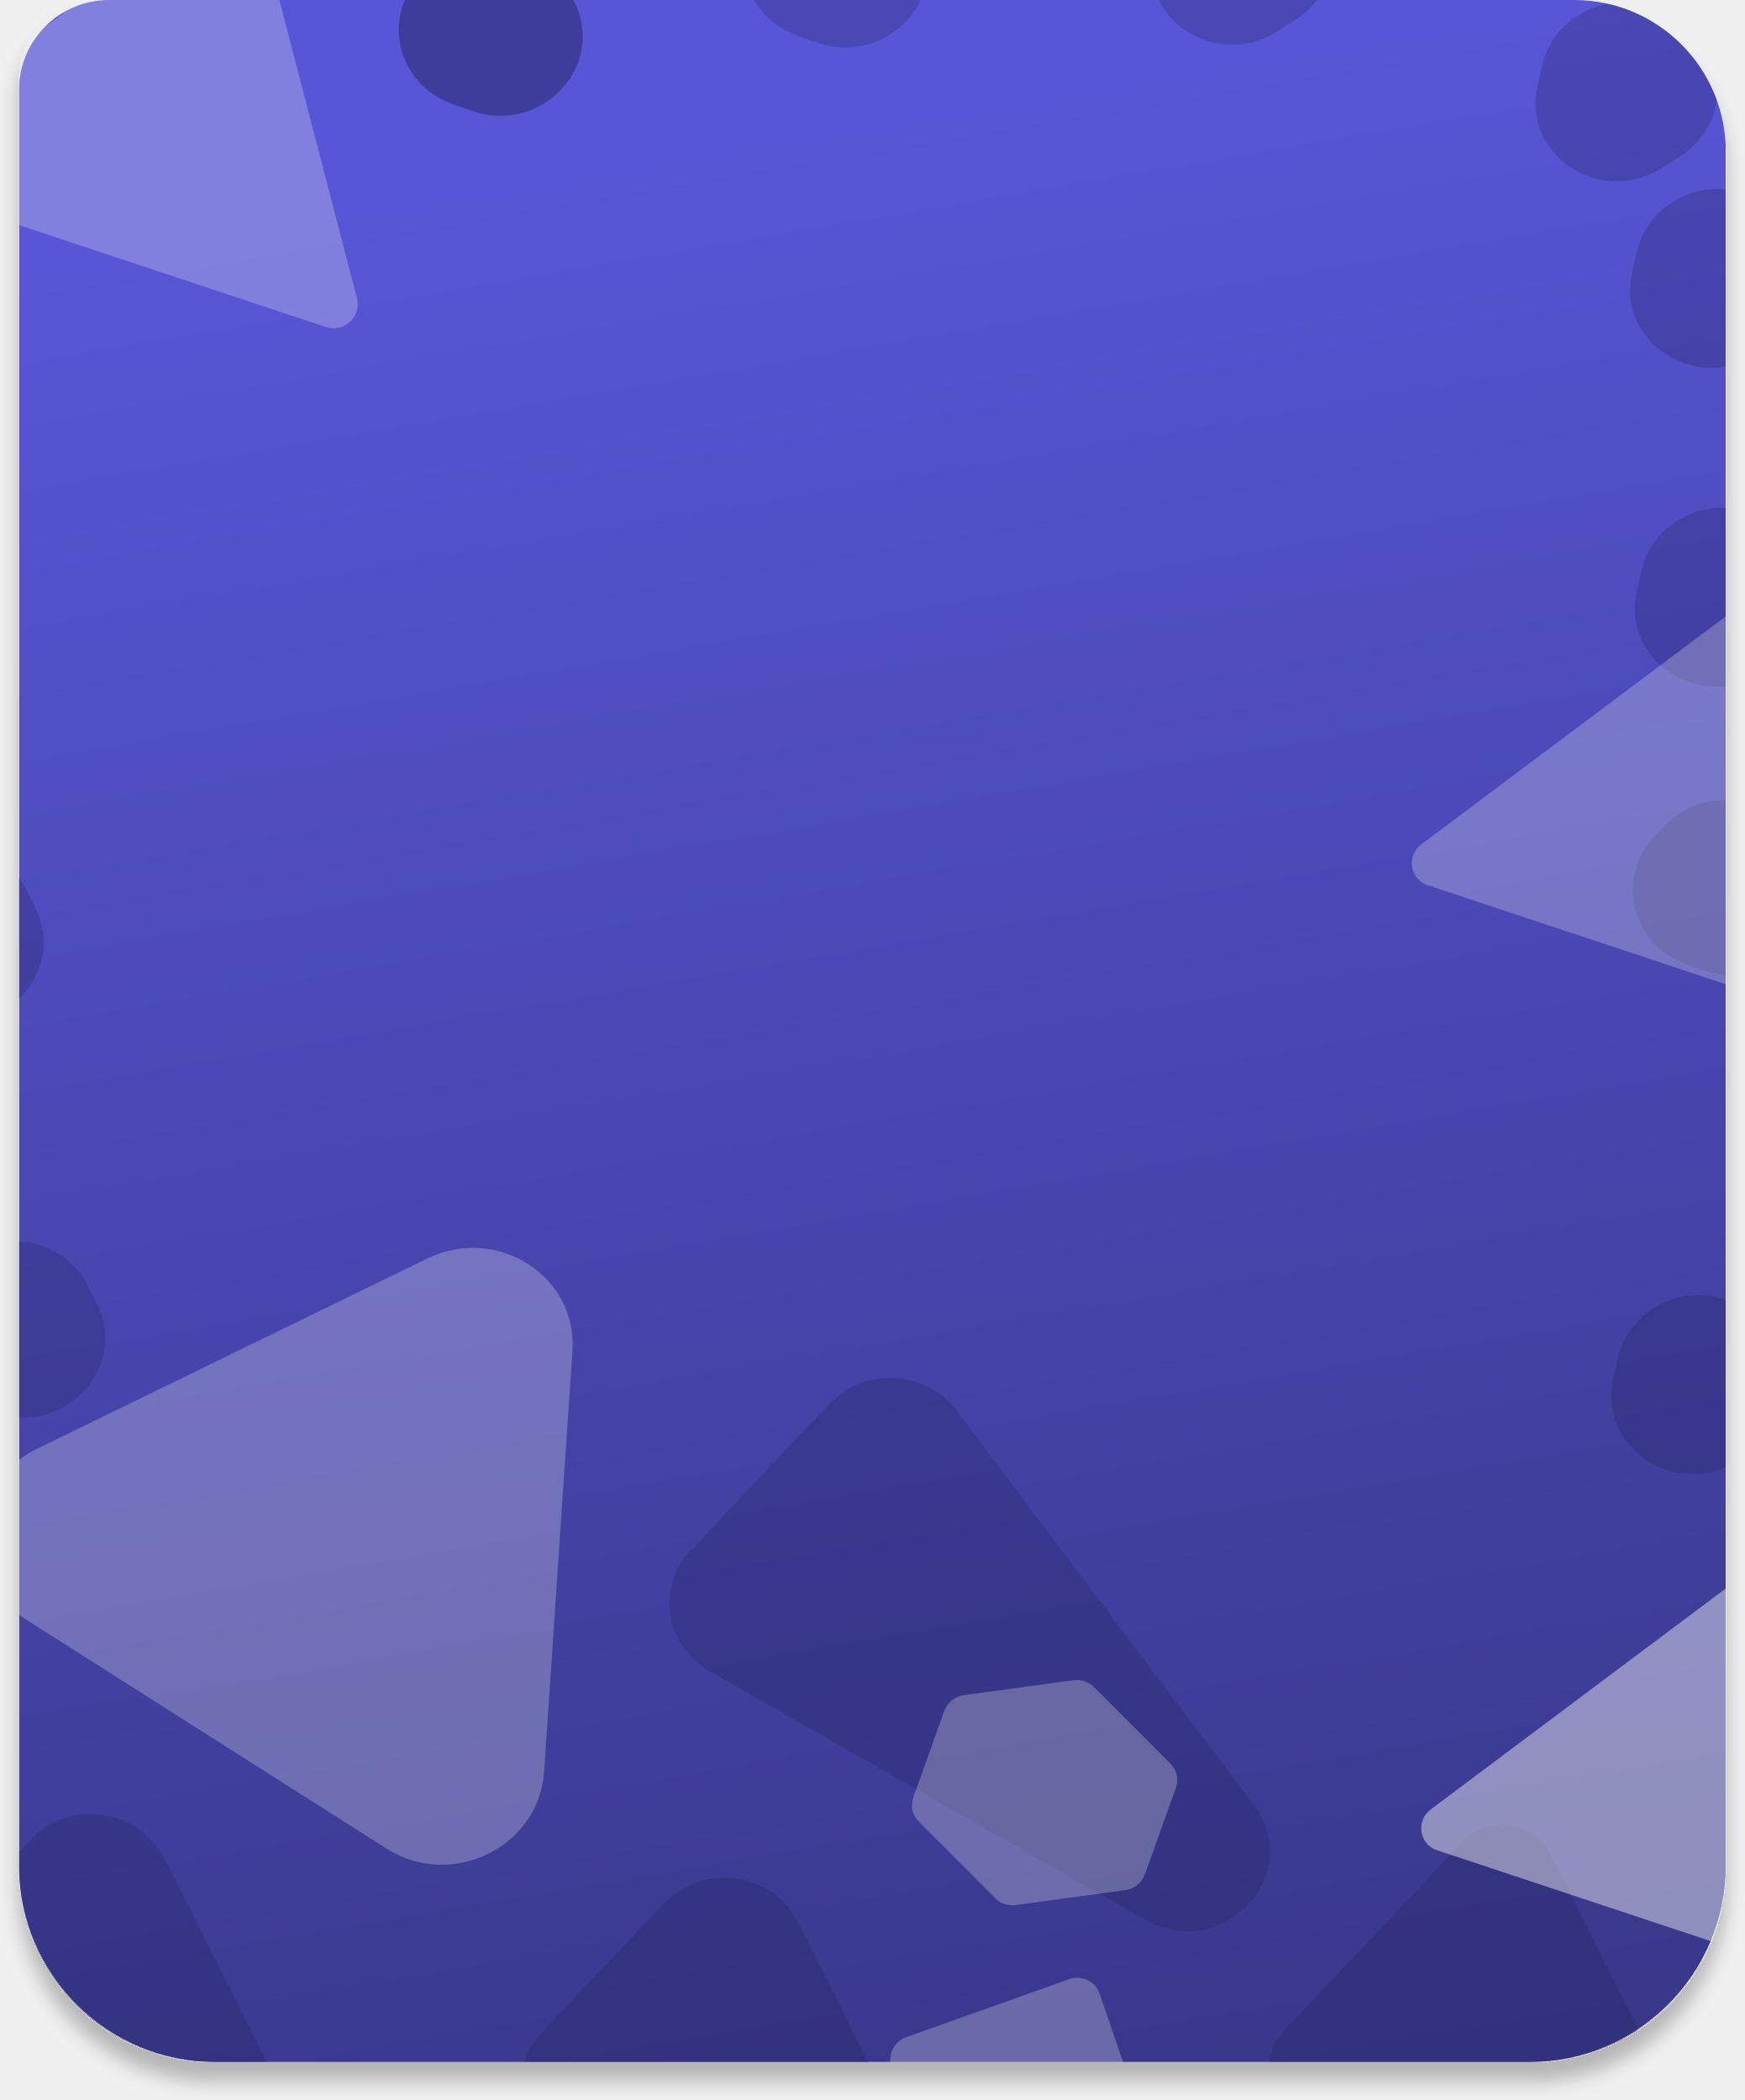
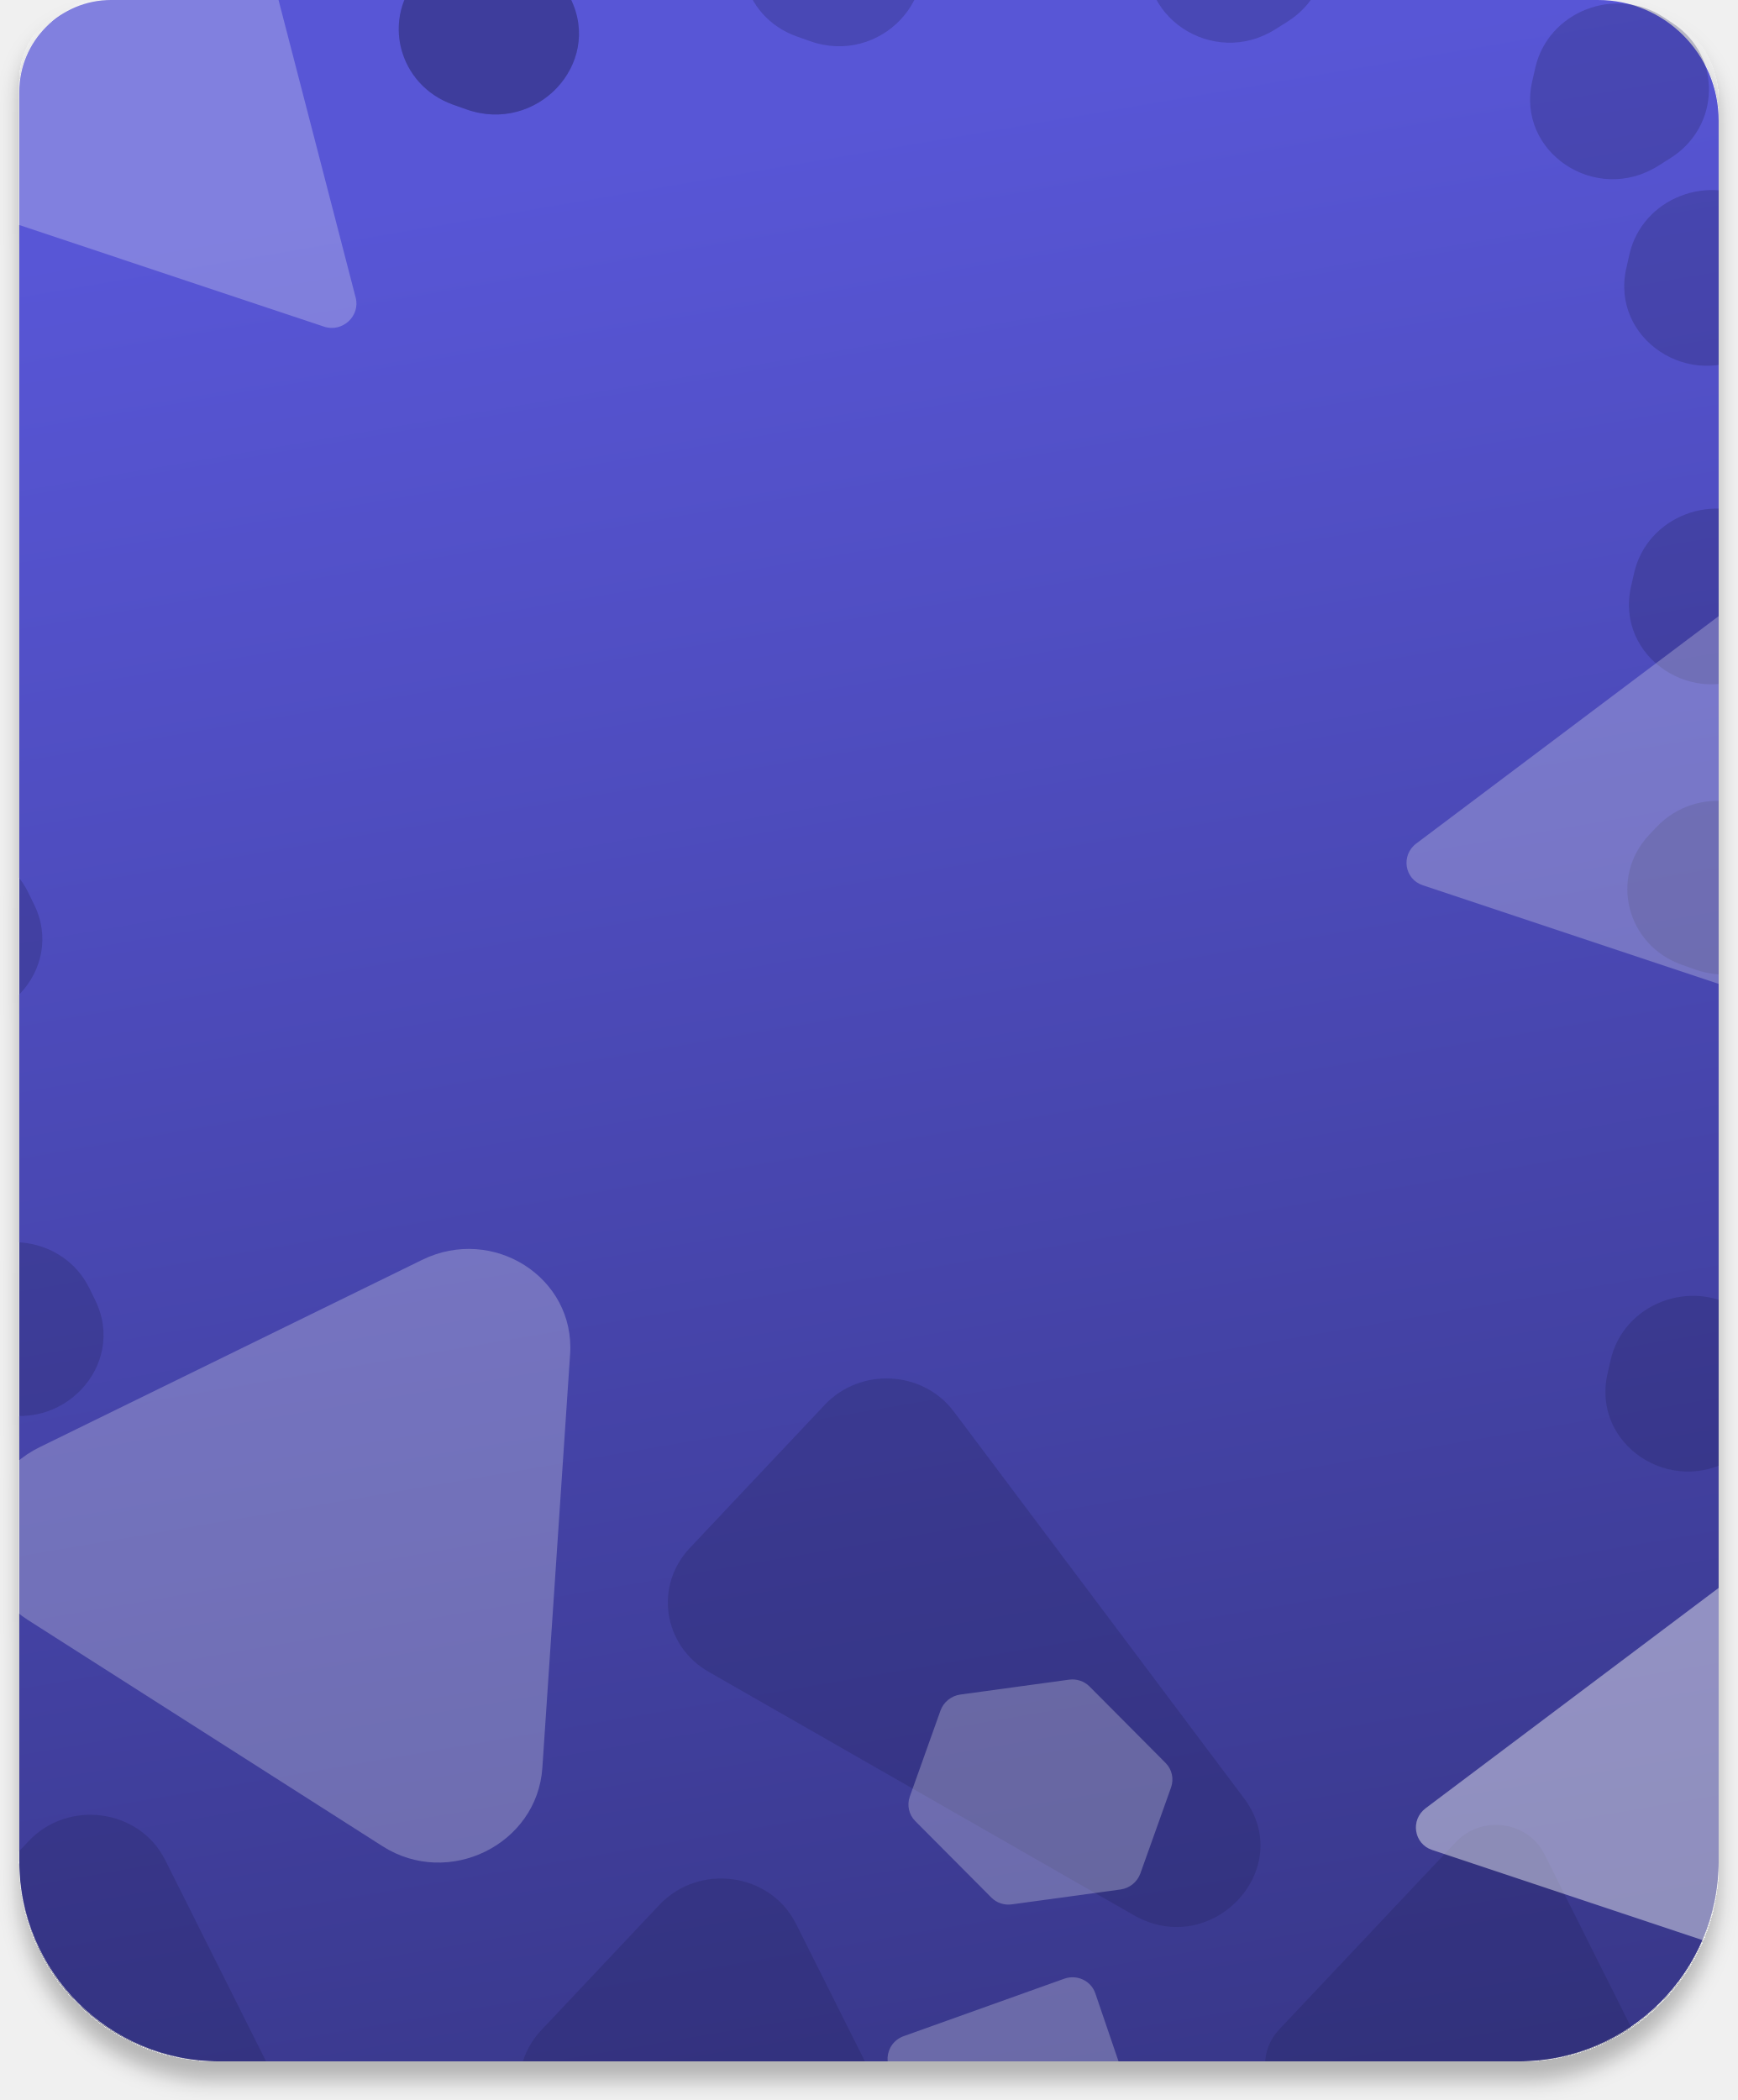
- <svg xmlns="http://www.w3.org/2000/svg" width="368" height="443" viewBox="0 0 368 443" fill="none">
+ <svg xmlns="http://www.w3.org/2000/svg" width="360" height="435" viewBox="0 0 360 435" fill="none">
  <g filter="url(#filter0_d_4506_170)">
    <g clip-path="url(#clip0_4506_170)">
      <g filter="url(#filter1_d_4506_170)">
-         <path d="M4 19C4 8.507 12.507 0 23 0H339C352.807 0 364 11.193 364 25V393.5C364 416.42 345.42 435 322.5 435H45.5C22.58 435 4 416.42 4 393.5V19Z" fill="url(#paint0_linear_4506_170)" />
+         <path d="M4 19C4 8.507 12.507 0 23 0H331C344.807 0 356 11.193 356 25V385.5C356 408.42 337.42 427 314.5 427H45.5C22.58 427 4 408.42 4 385.5V19Z" fill="url(#paint0_linear_4506_170)" />
      </g>
-       <mask id="mask0_4506_170" style="mask-type:alpha" maskUnits="userSpaceOnUse" x="4" y="0" width="360" height="435">
-         <path d="M4.997 17C4.997 7.611 12.608 0 21.997 0H343C354.598 0 364 9.402 364 21V393.5C364 416.42 345.42 435 322.5 435H46.497C23.577 435 4.997 416.42 4.997 393.5V17Z" fill="url(#paint1_linear_4506_170)" />
+       <mask id="mask0_4506_170" style="mask-type:alpha" maskUnits="userSpaceOnUse" x="4" y="0" width="352" height="427">
+         <path d="M4.975 17C4.975 7.611 12.586 0 21.975 0H335C346.598 0 356 9.402 356 21V385.5C356 408.42 337.42 427 314.5 427H46.475C23.555 427 4.975 408.42 4.975 385.5V17Z" fill="url(#paint1_linear_4506_170)" />
      </mask>
      <g mask="url(#mask0_4506_170)">
            </g>
      <g clip-path="url(#clip1_4506_170)">
-         <path d="M269.333 6.654C256.356 14.812 239.857 3.846 243.176 -10.73L244.142 -14.973C246.798 -26.641 260.825 -32.098 270.917 -25.39L273.729 -23.522C283.821 -16.814 283.497 -2.249 273.11 4.28L269.333 6.654Z" fill="#212057" fill-opacity="0.26" />
-         <path d="M350.451 35.462C337.475 43.62 320.976 32.654 324.294 18.078L325.26 13.834C327.916 2.167 341.943 -3.29 352.036 3.418L354.847 5.286C364.94 11.994 364.616 26.558 354.229 33.088L350.451 35.462Z" fill="#212057" fill-opacity="0.26" />
-         <path d="M371.393 142.052C358.416 150.209 341.918 139.244 345.236 124.667L346.202 120.424C348.858 108.757 362.885 103.3 372.978 110.007L375.789 111.876C385.881 118.583 385.557 133.148 375.171 139.677L371.393 142.052Z" fill="#212057" fill-opacity="0.26" />
-         <path d="M370.396 74.833C357.419 82.99 340.92 72.025 344.239 57.448L345.205 53.205C347.861 41.538 361.888 36.081 371.98 42.788L374.792 44.657C384.884 51.365 384.56 65.929 374.174 72.459L370.396 74.833Z" fill="#212057" fill-opacity="0.26" />
-         <path d="M366.407 308.178C353.43 316.335 336.931 305.369 340.25 290.793L341.216 286.55C343.872 274.882 357.899 269.425 367.991 276.133L370.803 278.002C380.895 284.709 380.571 299.274 370.185 305.803L366.407 308.178Z" fill="#212057" fill-opacity="0.26" />
-         <path d="M121.183 0.51C127.836 13.994 114.104 28.507 99.544 23.379L95.434 21.932C83.896 17.868 80.352 3.824 88.651 -4.947L90.883 -7.306C99.182 -16.077 114.033 -13.982 119.305 -3.296L121.183 0.51Z" fill="#212057" fill-opacity="0.26" />
-         <path d="M264.455 380.807C275.483 395.446 257.729 414.21 241.569 404.994L149.646 352.572C140.22 347.197 138.324 334.824 145.727 327L174.915 296.152C182.318 288.329 195.288 288.999 201.72 297.537L264.455 380.807Z" fill="#212057" fill-opacity="0.26" />
-         <path d="M121.183 0.51C127.836 13.994 114.104 28.507 99.544 23.379L95.434 21.932C83.896 17.868 80.352 3.824 88.651 -4.947L90.883 -7.306C99.182 -16.077 114.033 -13.982 119.305 -3.296L121.183 0.51Z" fill="#212057" fill-opacity="0.26" />
-         <path d="M57.059 436.565C63.869 450.108 49.991 464.775 35.355 459.503L-12.738 442.176C-24.193 438.049 -27.663 424.072 -19.401 415.34L6.314 388.164C14.576 379.432 29.351 381.462 34.681 392.062L57.059 436.565Z" fill="#212057" fill-opacity="0.26" />
-         <path d="M190.688 450.009C197.498 463.552 183.62 478.219 168.984 472.946L120.891 455.62C109.436 451.493 105.965 437.515 114.228 428.784L139.943 401.607C148.205 392.875 162.98 394.906 168.31 405.506L190.688 450.009Z" fill="#212057" fill-opacity="0.26" />
-         <path d="M359.902 456.544C364.309 465.307 355.329 474.797 345.859 471.386L275.002 445.858C267.59 443.188 265.344 434.143 270.69 428.493L308.577 388.453C313.923 382.803 323.483 384.117 326.932 390.976L359.902 456.544Z" fill="#212057" fill-opacity="0.26" />
-         <path d="M381.46 182C388.113 195.484 374.381 209.997 359.821 204.869L355.711 203.422C344.173 199.358 340.629 185.314 348.928 176.543L351.16 174.184C359.459 165.413 374.31 167.508 379.582 178.194L381.46 182Z" fill="#212057" fill-opacity="0.26" />
-         <path d="M20.463 275.146C27.116 288.63 13.383 303.142 -1.176 298.015L-5.286 296.567C-16.824 292.504 -20.369 278.459 -12.069 269.689L-9.837 267.33C-1.538 258.559 13.313 260.654 18.585 271.339L20.463 275.146Z" fill="#212057" fill-opacity="0.26" />
-         <path d="M7.499 191.603C14.152 205.087 0.42 219.599 -14.14 214.472L-18.25 213.024C-29.788 208.961 -33.333 194.916 -25.033 186.146L-22.801 183.787C-14.502 175.016 0.349 177.111 5.621 187.796L7.499 191.603Z" fill="#212057" fill-opacity="0.26" />
-         <path d="M193.981 -13.894C200.634 -0.41 186.901 14.103 172.342 8.975L168.232 7.528C156.694 3.464 153.149 -10.58 161.449 -19.351L163.681 -21.71C171.98 -30.481 186.831 -28.386 192.103 -17.7L193.981 -13.894Z" fill="#212057" fill-opacity="0.26" />
-         <path d="M225.451 417.524C228.113 416.575 231.015 417.921 231.905 420.517L243.354 453.932C244.771 458.069 240.346 461.918 236.318 460.05L190.6 438.847C186.572 436.979 186.938 431.248 191.181 429.736L225.451 417.524Z" fill="#F8F8F8" fill-opacity="0.26" />
-         <path d="M371.162 329.725C374.037 327.572 378.156 328.94 379.041 332.342L400.397 414.426C401.393 418.256 397.628 421.709 393.831 420.448L303.111 390.318C299.314 389.057 298.561 384.103 301.798 381.679L371.162 329.725Z" fill="#F8F8F8" fill-opacity="0.26" />
-         <path d="M371.162 329.725C374.037 327.572 378.156 328.94 379.041 332.342L400.397 414.426C401.393 418.256 397.628 421.709 393.831 420.448L303.111 390.318C299.314 389.057 298.561 384.103 301.798 381.679L371.162 329.725Z" fill="#F8F8F8" fill-opacity="0.26" />
-         <path d="M226.454 354.44C228.018 354.227 229.579 354.745 230.674 355.841L246.881 372.068C248.21 373.399 248.646 375.372 248.006 377.159L241.48 395.379C240.839 397.167 239.233 398.461 237.334 398.72L214.185 401.876C212.621 402.089 211.06 401.57 209.965 400.474L193.758 384.248C192.429 382.916 191.993 380.944 192.633 379.156L199.159 360.937C199.8 359.149 201.406 357.854 203.305 357.596L226.454 354.44Z" fill="#F8F8F8" fill-opacity="0.26" />
-         <path d="M46.065 -21.732C48.94 -23.885 53.059 -22.517 53.944 -19.115L75.3 62.968C76.296 66.799 72.531 70.252 68.734 68.991L-21.986 38.861C-25.783 37.6 -26.536 32.646 -23.299 30.222L46.065 -21.732Z" fill="#F8F8F8" fill-opacity="0.26" />
-         <path d="M369.168 126.149C372.043 123.996 376.162 125.364 377.047 128.766L398.402 210.849C399.399 214.679 395.634 218.133 391.837 216.872L301.117 186.742C297.32 185.481 296.567 180.527 299.803 178.103L369.168 126.149Z" fill="#F8F8F8" fill-opacity="0.26" />
-         <path d="M90.062 265.507C104.784 258.326 121.804 269.141 120.736 285L114.759 373.753C113.688 389.65 95.255 398.688 81.6 390.011L5.183 341.449C-8.472 332.772 -7.091 312.898 7.668 305.699L90.062 265.507Z" fill="#F8F8F8" fill-opacity="0.26" />
+         <path d="M264.182 6.061C251.23 14.236 234.739 3.232 238.051 -11.374L238.697 -14.223C241.346 -25.905 255.343 -31.357 265.42 -24.633L267.3 -23.379C277.378 -16.655 277.068 -2.07 266.709 4.467L264.182 6.061Z" fill="#212057" fill-opacity="0.26" />
+         <path d="M343.498 34.339C330.546 42.514 314.055 31.511 317.367 16.904L318.013 14.055C320.662 2.373 334.659 -3.079 344.736 3.645L346.616 4.899C356.693 11.623 356.384 26.208 346.025 32.745L343.498 34.339Z" fill="#212057" fill-opacity="0.26" />
+         <path d="M363.975 138.969C351.022 147.143 334.531 136.14 337.844 121.533L338.49 118.684C341.139 107.003 355.135 101.55 365.212 108.274L367.093 109.528C377.17 116.252 376.86 130.837 366.501 137.374L363.975 138.969Z" fill="#212057" fill-opacity="0.26" />
+         <path d="M363 72.986C350.047 81.16 333.556 70.157 336.869 55.551L337.515 52.702C340.164 41.02 354.16 35.568 364.237 42.292L366.118 43.546C376.195 50.27 375.885 64.855 365.526 71.392L363 72.986Z" fill="#212057" fill-opacity="0.26" />
+         <path d="M359.099 302.039C346.147 310.214 329.656 299.211 332.968 284.604L333.614 281.755C336.263 270.073 350.26 264.621 360.337 271.345L362.217 272.599C372.295 279.323 371.985 293.908 361.626 300.445L359.099 302.039Z" fill="#212057" fill-opacity="0.26" />
+         <path d="M118.213 -0.244C124.853 13.267 111.152 27.804 96.62 22.666L93.9 21.704C82.381 17.632 78.84 3.557 87.122 -5.23L88.599 -6.797C96.882 -15.585 111.707 -13.482 116.97 -2.773L118.213 -0.244Z" fill="#212057" fill-opacity="0.26" />
+         <path d="M257.676 372.484C268.685 387.153 250.969 405.95 234.838 396.715L146.785 346.303C137.375 340.916 135.48 328.517 142.867 320.679L170.827 291.014C178.215 283.176 191.161 283.85 197.583 292.407L257.676 372.484Z" fill="#212057" fill-opacity="0.26" />
+         <path d="M118.213 -0.244C124.853 13.267 111.152 27.804 96.62 22.666L93.9 21.704C82.381 17.632 78.84 3.557 87.122 -5.23L88.599 -6.797C96.882 -15.585 111.707 -13.482 116.97 -2.773L118.213 -0.244Z" fill="#212057" fill-opacity="0.26" />
+         <path d="M55.5 427.778C62.297 441.349 48.45 456.04 33.842 450.757L-11.873 434.222C-23.309 430.086 -26.777 416.079 -18.531 407.33L5.912 381.396C14.158 372.648 28.907 374.686 34.228 385.31L55.5 427.778Z" fill="#212057" fill-opacity="0.26" />
+         <path d="M186.159 440.974C192.957 454.545 179.109 469.237 164.501 463.953L118.786 447.419C107.35 443.283 103.882 429.275 112.128 420.527L136.572 394.593C144.817 385.844 159.566 387.882 164.888 398.506L186.159 440.974Z" fill="#212057" fill-opacity="0.26" />
+         <path d="M351.748 447.657C356.146 456.438 347.186 465.944 337.734 462.526L269.298 437.774C261.899 435.097 259.655 426.034 264.99 420.373L301.582 381.55C306.918 375.889 316.461 377.208 319.904 384.082L351.748 447.657Z" fill="#212057" fill-opacity="0.26" />
+         <path d="M372.706 177.908C379.346 191.419 365.645 205.956 351.113 200.818L348.393 199.857C336.874 195.784 333.333 181.71 341.615 172.922L343.092 171.355C351.375 162.567 366.2 164.67 371.463 175.379L372.706 177.908Z" fill="#212057" fill-opacity="0.26" />
+         <path d="M19.731 269.341C26.371 282.852 12.67 297.389 -1.862 292.251L-4.582 291.289C-16.101 287.217 -19.642 273.142 -11.36 264.355L-9.883 262.788C-1.6 254 13.225 256.103 18.488 266.812L19.731 269.341Z" fill="#212057" fill-opacity="0.26" />
+         <path d="M7.055 187.334C13.695 200.845 -0.006 215.382 -14.538 210.244L-17.258 209.283C-28.776 205.21 -32.318 191.136 -24.035 182.348L-22.559 180.781C-14.276 171.993 0.549 174.096 5.812 184.805L7.055 187.334Z" fill="#212057" fill-opacity="0.26" />
+         <path d="M189.393 -14.383C196.033 -0.872 182.332 13.665 167.8 8.527L165.08 7.565C153.561 3.493 150.02 -10.582 158.302 -19.37L159.779 -20.936C168.062 -29.724 182.887 -27.621 188.15 -16.912L189.393 -14.383Z" fill="#212057" fill-opacity="0.26" />
+         <path d="M220.42 409.885C223.081 408.933 225.988 410.286 226.877 412.891L237.963 445.375C239.377 449.518 234.962 453.362 230.94 451.489L186.668 430.876C182.646 429.004 183.002 423.271 187.234 421.757L220.42 409.885Z" fill="#F8F8F8" fill-opacity="0.26" />
+         <path d="M362.866 323.765C365.738 321.605 369.865 322.981 370.749 326.393L391.546 406.642C392.539 410.474 388.782 413.921 384.989 412.656L296.643 383.2C292.851 381.935 292.091 376.982 295.316 374.557L362.866 323.765Z" fill="#F8F8F8" fill-opacity="0.26" />
+         <path d="M362.866 323.765C365.738 321.605 369.865 322.981 370.749 326.393L391.546 406.642C392.539 410.474 388.782 413.921 384.989 412.656L296.643 383.2C292.851 381.935 292.091 376.982 295.316 374.557L362.866 323.765Z" fill="#F8F8F8" fill-opacity="0.26" />
+         <path d="M221.45 347.93C223.017 347.715 224.582 348.237 225.679 349.34L241.44 365.182C242.767 366.516 243.202 368.488 242.565 370.274L236.22 388.057C235.583 389.843 233.982 391.136 232.088 391.396L209.575 394.477C208.008 394.691 206.443 394.169 205.346 393.067L189.584 377.224C188.258 375.891 187.822 373.919 188.46 372.132L194.804 354.35C195.442 352.563 197.042 351.27 198.937 351.011L221.45 347.93Z" fill="#F8F8F8" fill-opacity="0.26" />
+         <path d="M44.993 -21.229C47.866 -23.389 51.992 -22.013 52.877 -18.6L73.673 61.648C74.666 65.481 70.909 68.927 67.117 67.663L-21.229 38.206C-25.022 36.942 -25.782 31.989 -22.556 29.564L44.993 -21.229Z" fill="#F8F8F8" fill-opacity="0.26" />
+         <path d="M360.916 123.933C363.788 121.773 367.915 123.148 368.799 126.561L389.596 206.809C390.589 210.642 386.832 214.088 383.039 212.824L294.693 183.368C290.901 182.103 290.14 177.15 293.366 174.725L360.916 123.933Z" fill="#F8F8F8" fill-opacity="0.26" />
+         <path d="M87.439 260.972C102.139 253.773 119.156 264.63 118.09 280.527L112.344 366.19C111.276 382.107 92.885 391.138 79.251 382.439L5.781 335.569C-7.853 326.87 -6.496 306.973 8.223 299.765L87.439 260.972Z" fill="#F8F8F8" fill-opacity="0.26" />
      </g>
    </g>
  </g>
  <defs>
-     <filter id="filter0_d_4506_170" x="0" y="0" width="368" height="443" filterUnits="userSpaceOnUse" color-interpolation-filters="sRGB">
+     <filter id="filter0_d_4506_170" x="0" y="0" width="360" height="435" filterUnits="userSpaceOnUse" color-interpolation-filters="sRGB">
      <feFlood flood-opacity="0" result="BackgroundImageFix" />
      <feColorMatrix in="SourceAlpha" type="matrix" values="0 0 0 0 0 0 0 0 0 0 0 0 0 0 0 0 0 0 127 0" result="hardAlpha" />
      <feOffset dy="4" />
      <feGaussianBlur stdDeviation="2" />
      <feComposite in2="hardAlpha" operator="out" />
      <feColorMatrix type="matrix" values="0 0 0 0 0 0 0 0 0 0 0 0 0 0 0 0 0 0 0.25 0" />
      <feBlend mode="normal" in2="BackgroundImageFix" result="effect1_dropShadow_4506_170" />
      <feBlend mode="normal" in="SourceGraphic" in2="effect1_dropShadow_4506_170" result="shape" />
    </filter>
-     <filter id="filter1_d_4506_170" x="0" y="0" width="368" height="443" filterUnits="userSpaceOnUse" color-interpolation-filters="sRGB">
+     <filter id="filter1_d_4506_170" x="0" y="0" width="360" height="435" filterUnits="userSpaceOnUse" color-interpolation-filters="sRGB">
      <feFlood flood-opacity="0" result="BackgroundImageFix" />
      <feColorMatrix in="SourceAlpha" type="matrix" values="0 0 0 0 0 0 0 0 0 0 0 0 0 0 0 0 0 0 127 0" result="hardAlpha" />
      <feOffset dy="4" />
      <feGaussianBlur stdDeviation="2" />
      <feComposite in2="hardAlpha" operator="out" />
      <feColorMatrix type="matrix" values="0 0 0 0 0 0 0 0 0 0 0 0 0 0 0 0 0 0 0.35 0" />
      <feBlend mode="normal" in2="BackgroundImageFix" result="effect1_dropShadow_4506_170" />
      <feBlend mode="normal" in="SourceGraphic" in2="effect1_dropShadow_4506_170" result="shape" />
    </filter>
-     <linearGradient id="paint0_linear_4506_170" x1="188.538" y1="24.375" x2="283.591" y2="581.23" gradientUnits="userSpaceOnUse">
+     <linearGradient id="paint0_linear_4506_170" x1="184.437" y1="23.927" x2="278.087" y2="570.419" gradientUnits="userSpaceOnUse">
      <stop stop-color="#5856D6" />
      <stop offset="1" stop-color="#2E2D70" />
    </linearGradient>
-     <linearGradient id="paint1_linear_4506_170" x1="189.024" y1="24.375" x2="284.326" y2="581.142" gradientUnits="userSpaceOnUse">
+     <linearGradient id="paint1_linear_4506_170" x1="184.912" y1="23.927" x2="278.807" y2="570.332" gradientUnits="userSpaceOnUse">
      <stop stop-color="#5856D6" />
      <stop offset="1" stop-color="#2E2D70" />
    </linearGradient>
    <clipPath id="clip0_4506_170">
-       <path d="M4 17C4 7.611 11.611 0 21 0H332C349.673 0 364 14.327 364 32V394C364 416.644 345.644 435 323 435H45C22.356 435 4 416.644 4 394V17Z" fill="white" />
+       <path d="M4 17C4 7.611 11.611 0 21 0H335C346.598 0 356 9.402 356 21V386C356 408.644 337.644 427 315 427H45C22.356 427 4 408.644 4 386V17Z" fill="white" />
    </clipPath>
    <clipPath id="clip1_4506_170">
-       <rect width="508.64" height="583.839" fill="white" transform="translate(-68.7977 -59.5364)" />
+       <rect width="497.337" height="573.102" fill="white" transform="translate(-67.1801 -58.4414)" />
    </clipPath>
  </defs>
</svg>
